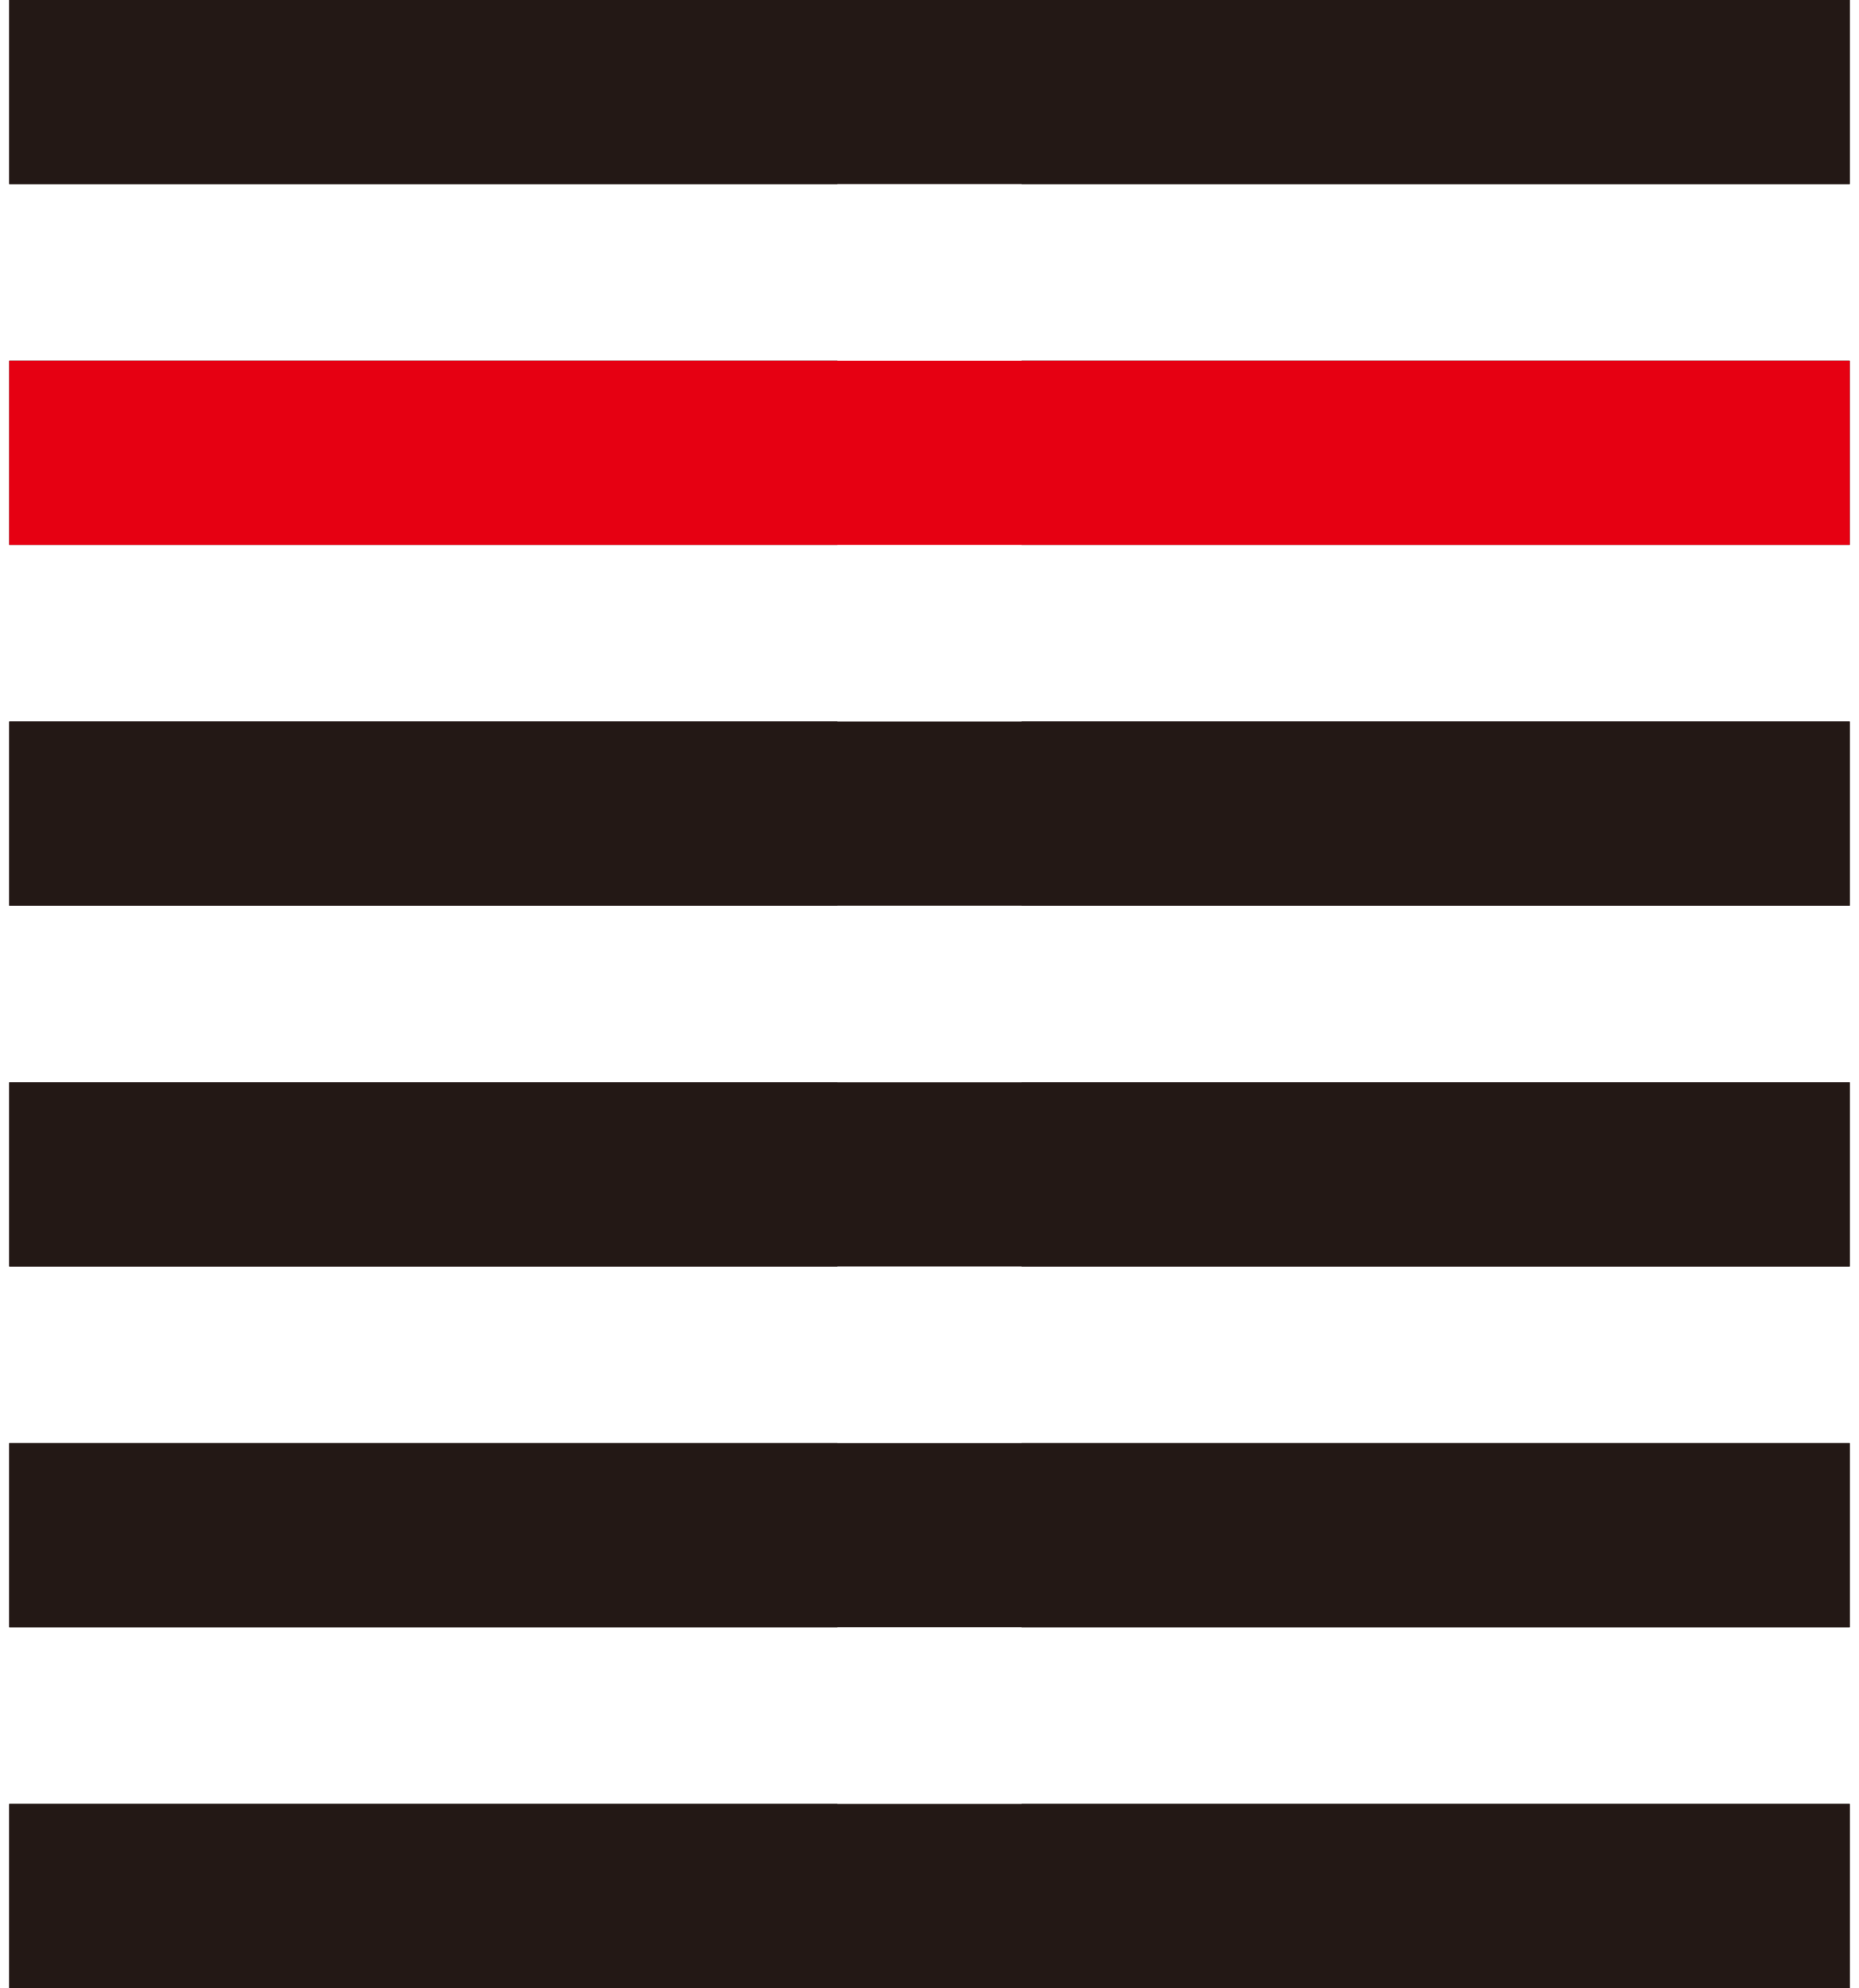
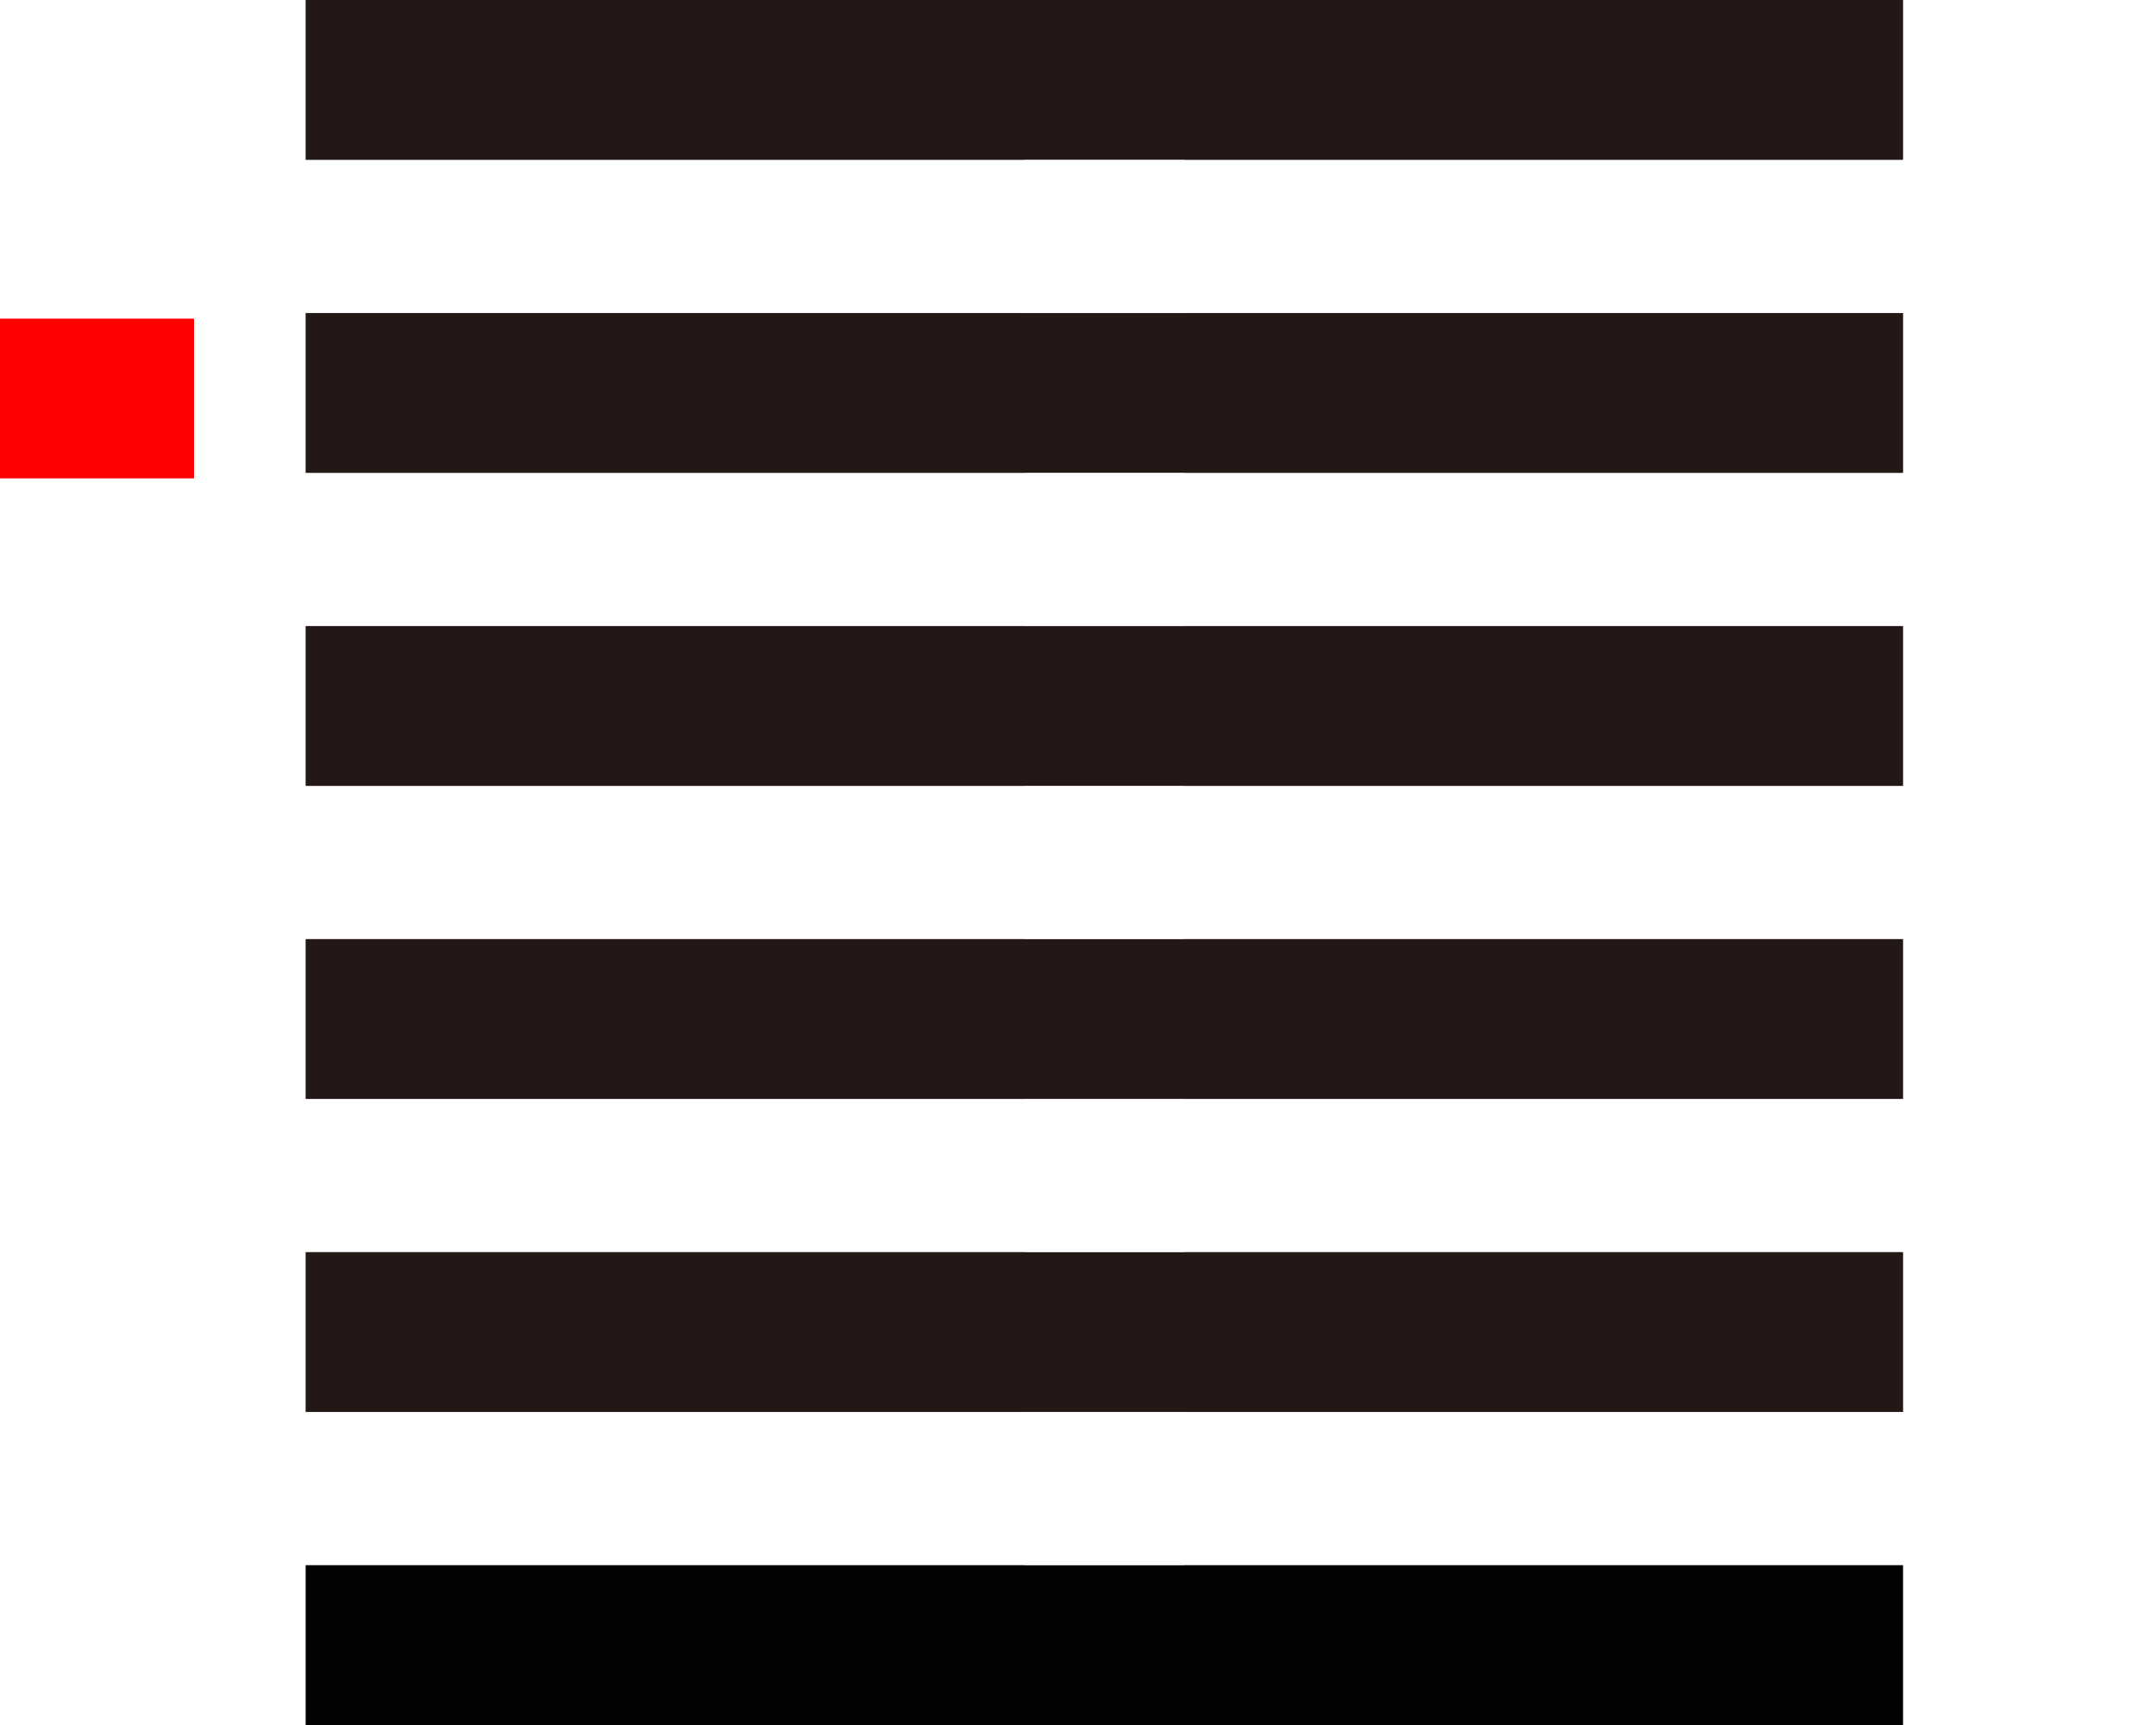
- <svg xmlns="http://www.w3.org/2000/svg" viewBox="0 0 202 216">
+ <svg xmlns="http://www.w3.org/2000/svg" id="Layer_1" version="1.1" viewBox="0 0 270 216">
+   <defs>
+     <style>
+       .st0 {
+         fill: #231815;
+       }
+ 
+       .st1 {
+         fill: #020202;
+       }
+ 
+       .st2 {
+         fill: red;
+       }
+     </style>
+   </defs>
  <g id="Ying">
    <g id="_1">
-       <rect x="1" y="196" width="90" height="20" fill="#231815" />
-       <rect x="111" y="196" width="90" height="20" fill="#231815" />
+       <rect class="st0" x="38.3" y="196" width="90" height="20" />
+       <rect class="st0" x="148.3" y="196" width="90" height="20" />
    </g>
    <g id="_2">
-       <rect x="1" y="156.8" width="90" height="20" fill="#231815" />
-       <rect x="111" y="156.8" width="90" height="20" fill="#231815" />
+       <rect class="st0" x="38.3" y="156.8" width="90" height="20" />
+       <rect class="st0" x="148.3" y="156.8" width="90" height="20" />
    </g>
    <g id="_3">
-       <rect x="1" y="117.6" width="90" height="20" fill="#231815" />
-       <rect x="111" y="117.6" width="90" height="20" fill="#231815" />
+       <rect class="st0" x="38.3" y="117.6" width="90" height="20" />
+       <rect class="st0" x="148.3" y="117.6" width="90" height="20" />
    </g>
    <g id="_4">
-       <rect x="1" y="78.4" width="90" height="20" fill="#231815" />
-       <rect x="111" y="78.4" width="90" height="20" fill="#231815" />
+       <rect class="st0" x="38.3" y="78.4" width="90" height="20" />
+       <rect class="st0" x="148.3" y="78.4" width="90" height="20" />
    </g>
    <g id="_5">
-       <rect x="1" y="39.2" width="90" height="20" fill="#231815" />
-       <rect x="111" y="39.2" width="90" height="20" fill="#231815" />
+       <rect class="st0" x="38.3" y="39.2" width="90" height="20" />
+       <rect class="st0" x="148.3" y="39.2" width="90" height="20" />
    </g>
    <g id="_6">
-       <rect x="1" width="90" height="20" fill="#231815" />
-       <rect x="111" width="90" height="20" fill="#231815" />
+       <rect class="st0" x="38.3" width="90" height="20" />
+       <rect class="st0" x="148.3" width="90" height="20" />
    </g>
  </g>
  <g id="Yang">
    <g id="_1-2">
-       <rect x="1" y="196" width="200" height="20" fill="#231815" />
+       <rect class="st1" x="38.3" y="196" width="200" height="20" />
    </g>
    <g id="_2-2">
-       <rect x="1" y="156.8" width="200" height="20" fill="#231815" />
+       <rect class="st0" x="38.3" y="156.8" width="200" height="20" />
    </g>
    <g id="_3-2">
-       <rect x="1" y="117.6" width="200" height="20" fill="#231815" />
+       <rect class="st0" x="38.3" y="117.6" width="200" height="20" />
    </g>
    <g id="_4-2">
-       <rect x="1" y="78.4" width="200" height="20" fill="#231815" />
+       <rect class="st0" x="38.3" y="78.4" width="200" height="20" />
    </g>
    <g id="_5-2">
-       <rect x="1" y="39.2" width="200" height="20" fill="#e60012" />
+       <rect class="st0" x="38.3" y="39.2" width="200" height="20" />
    </g>
    <g id="_6-2">
-       <rect x="1" width="200" height="20" fill="#231815" />
+       <rect class="st0" x="38.3" width="200" height="20" />
    </g>
  </g>
+   <rect class="st2" x="-.3" y="39.9" width="24.6" height="20" />
</svg>
